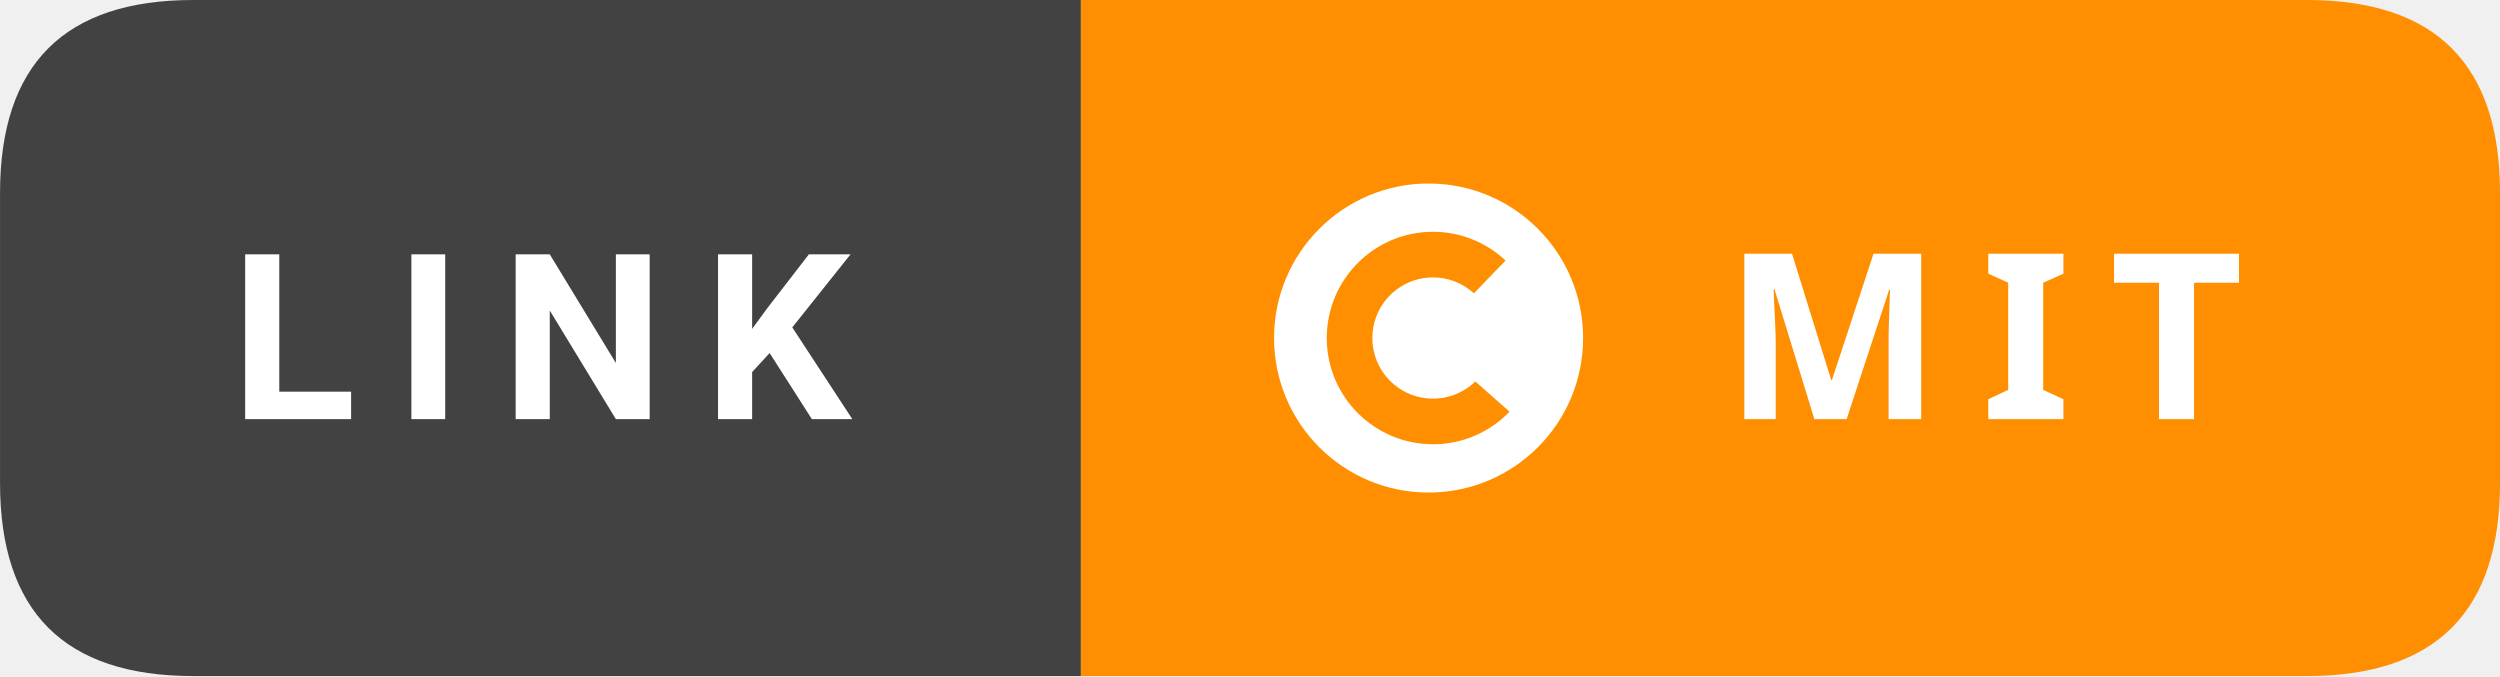
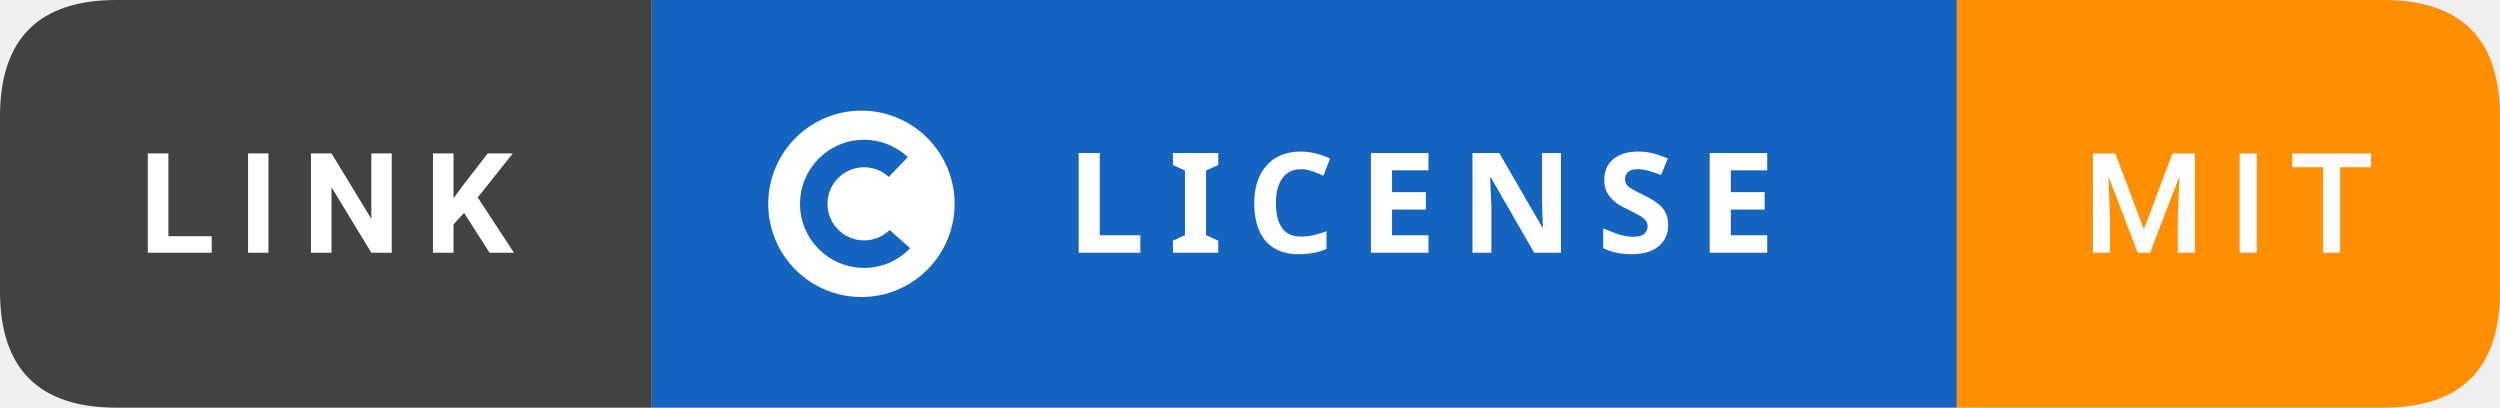
- <svg xmlns="http://www.w3.org/2000/svg" class="badge-svg" width="96.146" height="26" data-v-3c87b7b4="" version="1.1" viewBox="0 0 120.18 32.5">
-   <g transform="scale(.92857)">
-     <path d="m10 0h45.958v35h-45.958q-10 0-10-10v-15q0-10 10-10z" fill="#424242" data-v-3c87b7b4="" />
-     <path d="m55.958 0h63.47q10 0 10 10v15q0 10-10 10h-63.47z" fill="#ff8f00" data-v-3c87b7b4="" />
-     <text x="27.979" y="17.5" dy="0.35em" fill="#ffffff" font-family="Roboto, sans-serif" font-size="12px" font-weight="600" letter-spacing="2" text-anchor="middle" style="text-decoration-line:none;text-transform:uppercase" data-v-3c87b7b4="">LINK</text>
-     <g transform="matrix(.66667 0 0 .66667 65.958 9.5)" data-v-3c87b7b4="">
-       <path d="m12 0c-6.627 0-12 5.373-12 12s5.373 12 12 12 12-5.373 12-12-5.373-12-12-12zm0.344 20.251a8.251 8.251 0 1 1 0-16.502 8.21 8.21 0 0 1 5.633 2.234l-2.458 2.547a4.686 4.686 0 0 0-3.175-1.239 4.709 4.709 0 1 0 3.284 8.081l2.657 2.346a8.224 8.224 0 0 1-5.941 2.533z" fill="#fff" data-v-3c87b7b4="" />
-     </g>
-     <text x="102.692" y="17.5" dy="0.35em" fill="#ffffff" font-family="Montserrat, sans-serif" font-size="12px" font-weight="900" letter-spacing="2" text-anchor="middle" style="text-decoration-line:none;text-transform:uppercase" data-v-3c87b7b4="">MIT</text>
+ <svg xmlns="http://www.w3.org/2000/svg" class="badge-svg" width="171.71" height="28" data-v-3c87b7b4="" version="1.1" viewBox="0 0 214.64 35">
+   <path d="m10 0h45.958v35h-45.958q-10 0-10-10v-15q0-10 10-10z" fill="#424242" data-v-3c87b7b4="" />
+   <rect x="55.958" width="112.05" height="35" fill="#1565c0" data-v-3c87b7b4="" />
+   <text x="27.979" y="17.5" dy="0.35em" fill="#ffffff" font-family="Roboto, sans-serif" font-size="12px" font-weight="600" letter-spacing="2" text-anchor="middle" style="text-decoration-line:none;text-transform:uppercase" data-v-3c87b7b4="">LINK</text>
+   <g transform="matrix(.66667 0 0 .66667 65.958 9.5)" data-v-3c87b7b4="">
+     <path d="m12 0c-6.627 0-12 5.373-12 12s5.373 12 12 12 12-5.373 12-12-5.373-12-12-12zm0.344 20.251a8.251 8.251 0 1 1 0-16.502 8.21 8.21 0 0 1 5.633 2.234l-2.458 2.547a4.686 4.686 0 0 0-3.175-1.239 4.709 4.709 0 1 0 3.284 8.081l2.657 2.346a8.224 8.224 0 0 1-5.941 2.533z" fill="#fff" data-v-3c87b7b4="" />
  </g>
+   <text x="121.98" y="17.5" dy="0.35em" fill="#ffffff" font-family="Montserrat, sans-serif" font-size="12px" font-weight="900" letter-spacing="2" text-anchor="middle" style="text-decoration-line:none;text-transform:uppercase" data-v-3c87b7b4="">LICENSE</text>
+   <path d="m168 0h36.636q10 0 10 10v15q0 10-10 10h-36.636z" fill="#ff8f00" data-v-3c87b7b4="" />
+   <text x="191.321" y="17.5" dy="0.35em" fill="#ffffff" font-family="Roboto, sans-serif" font-size="12px" font-weight="500" letter-spacing="2" text-anchor="middle" style="text-decoration-line:none;text-transform:uppercase" data-v-3c87b7b4="">MIT</text>
</svg>
